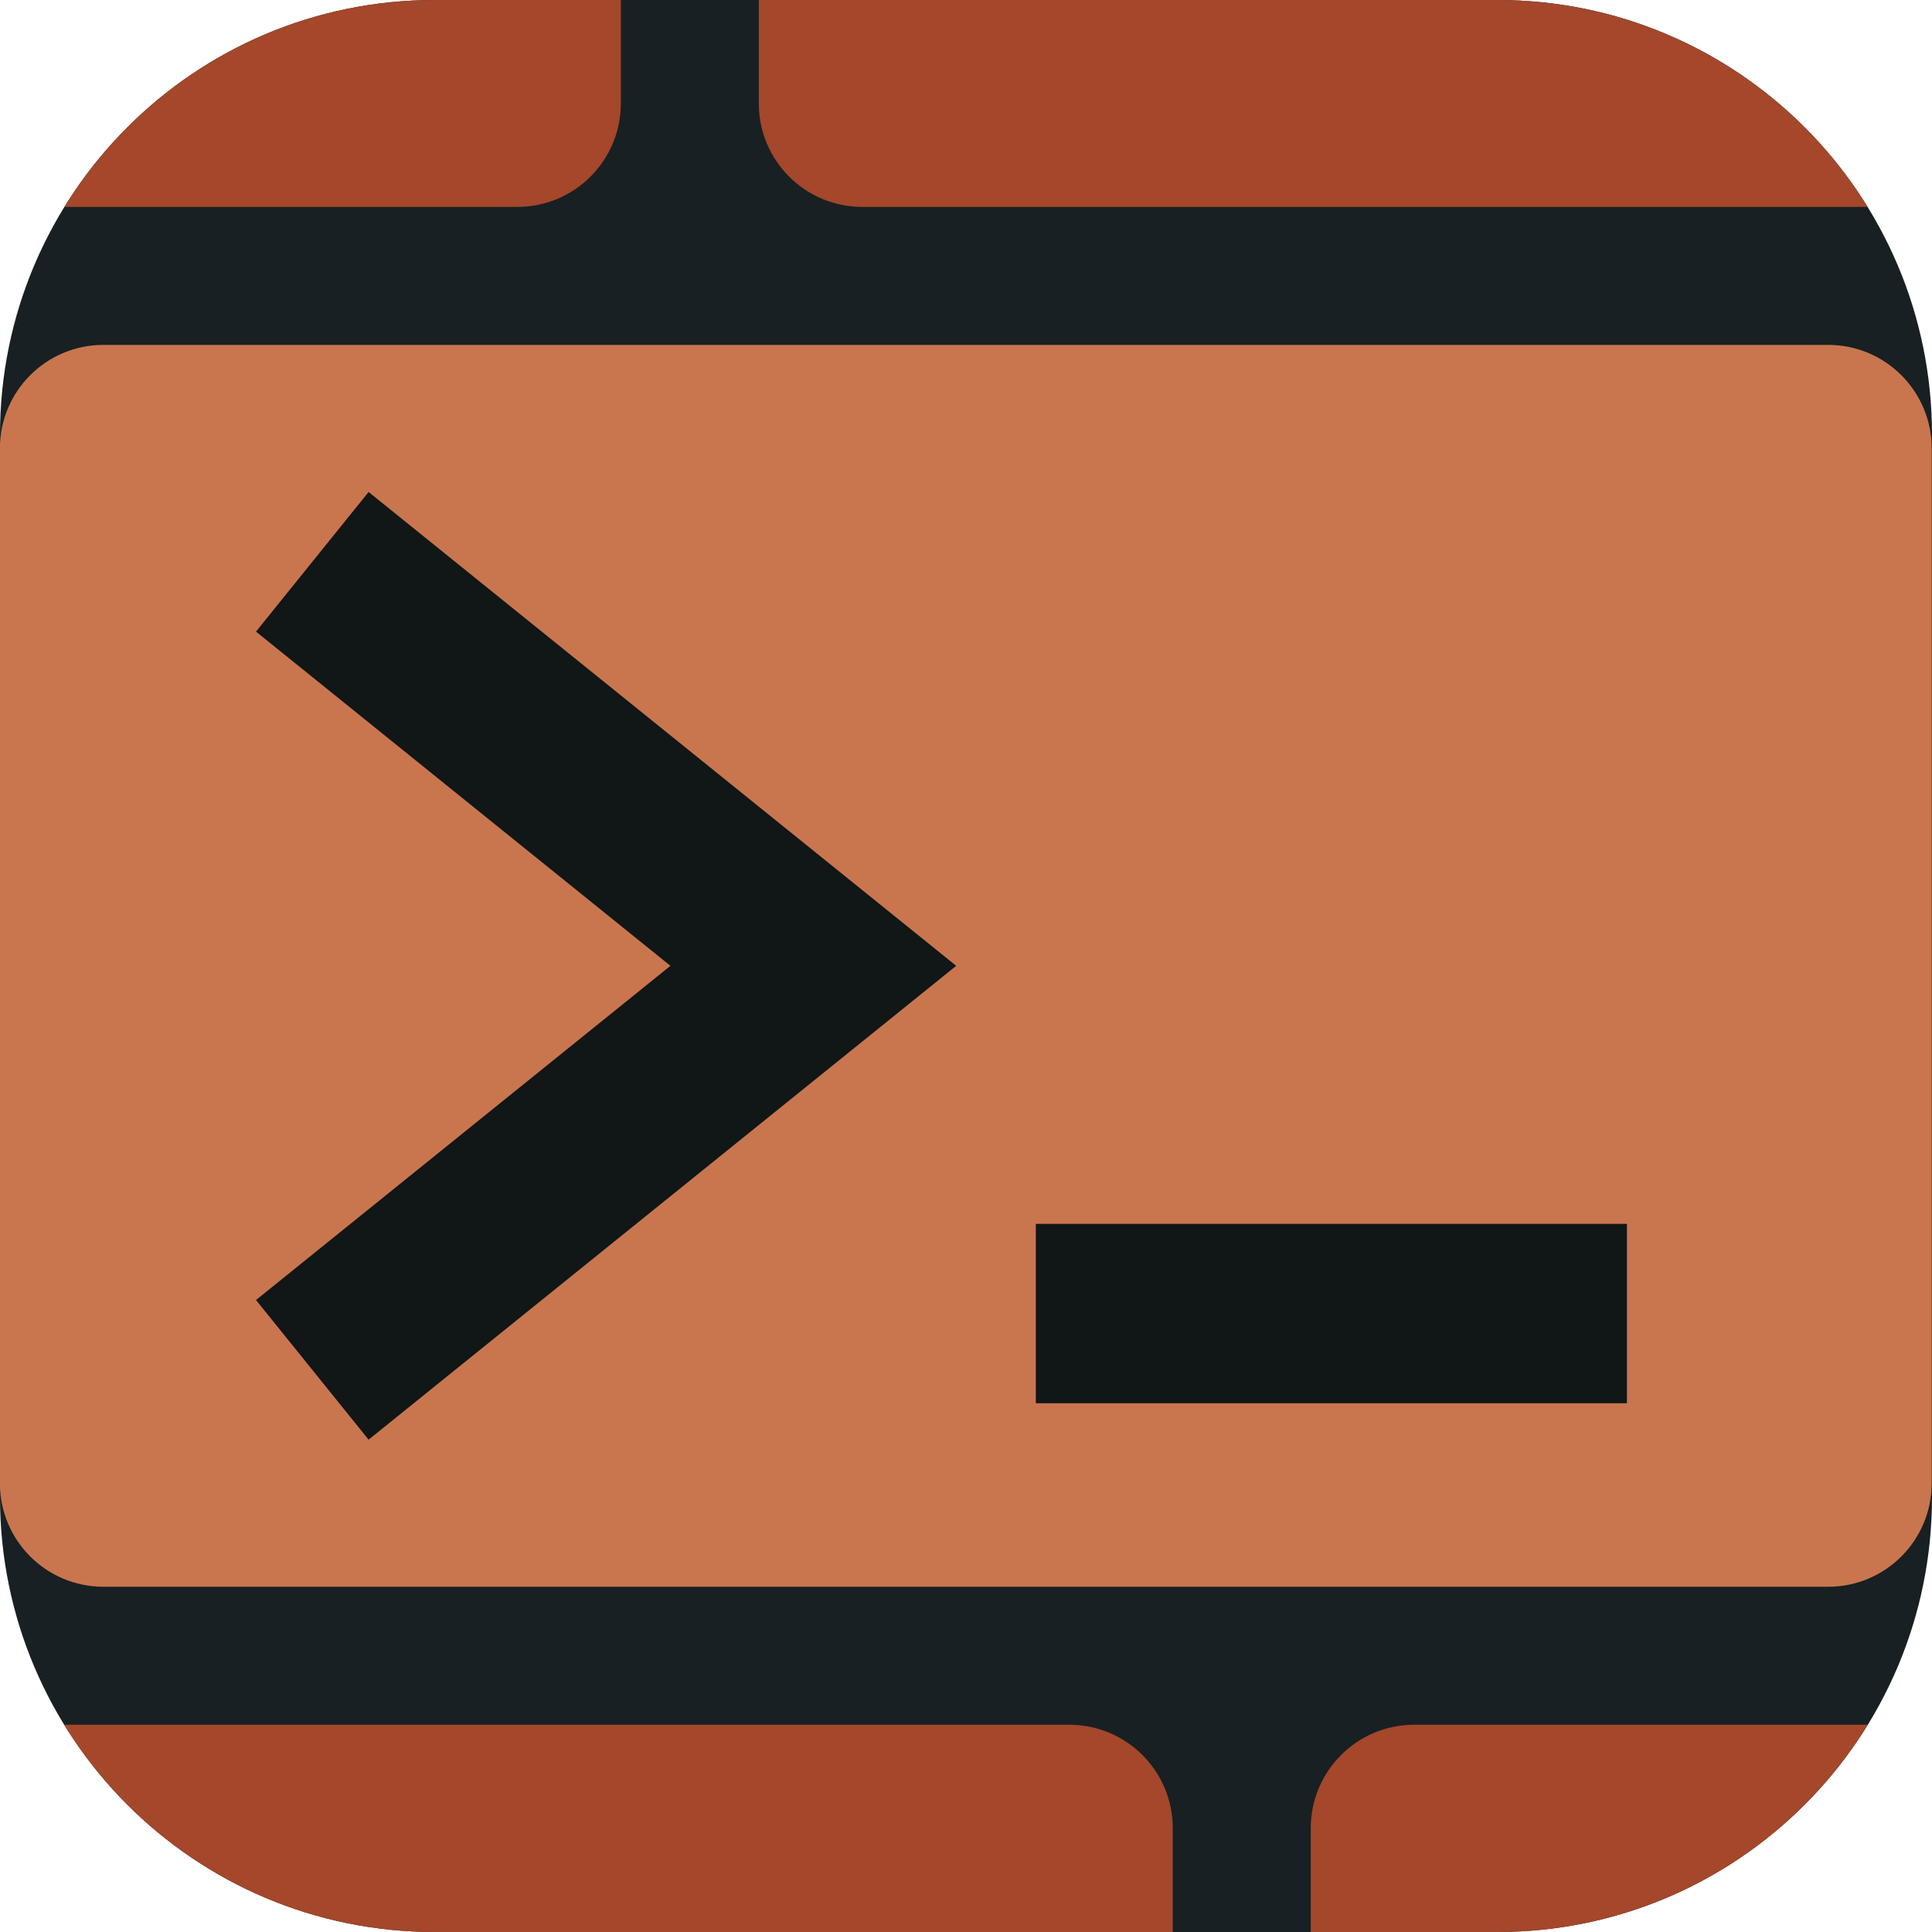
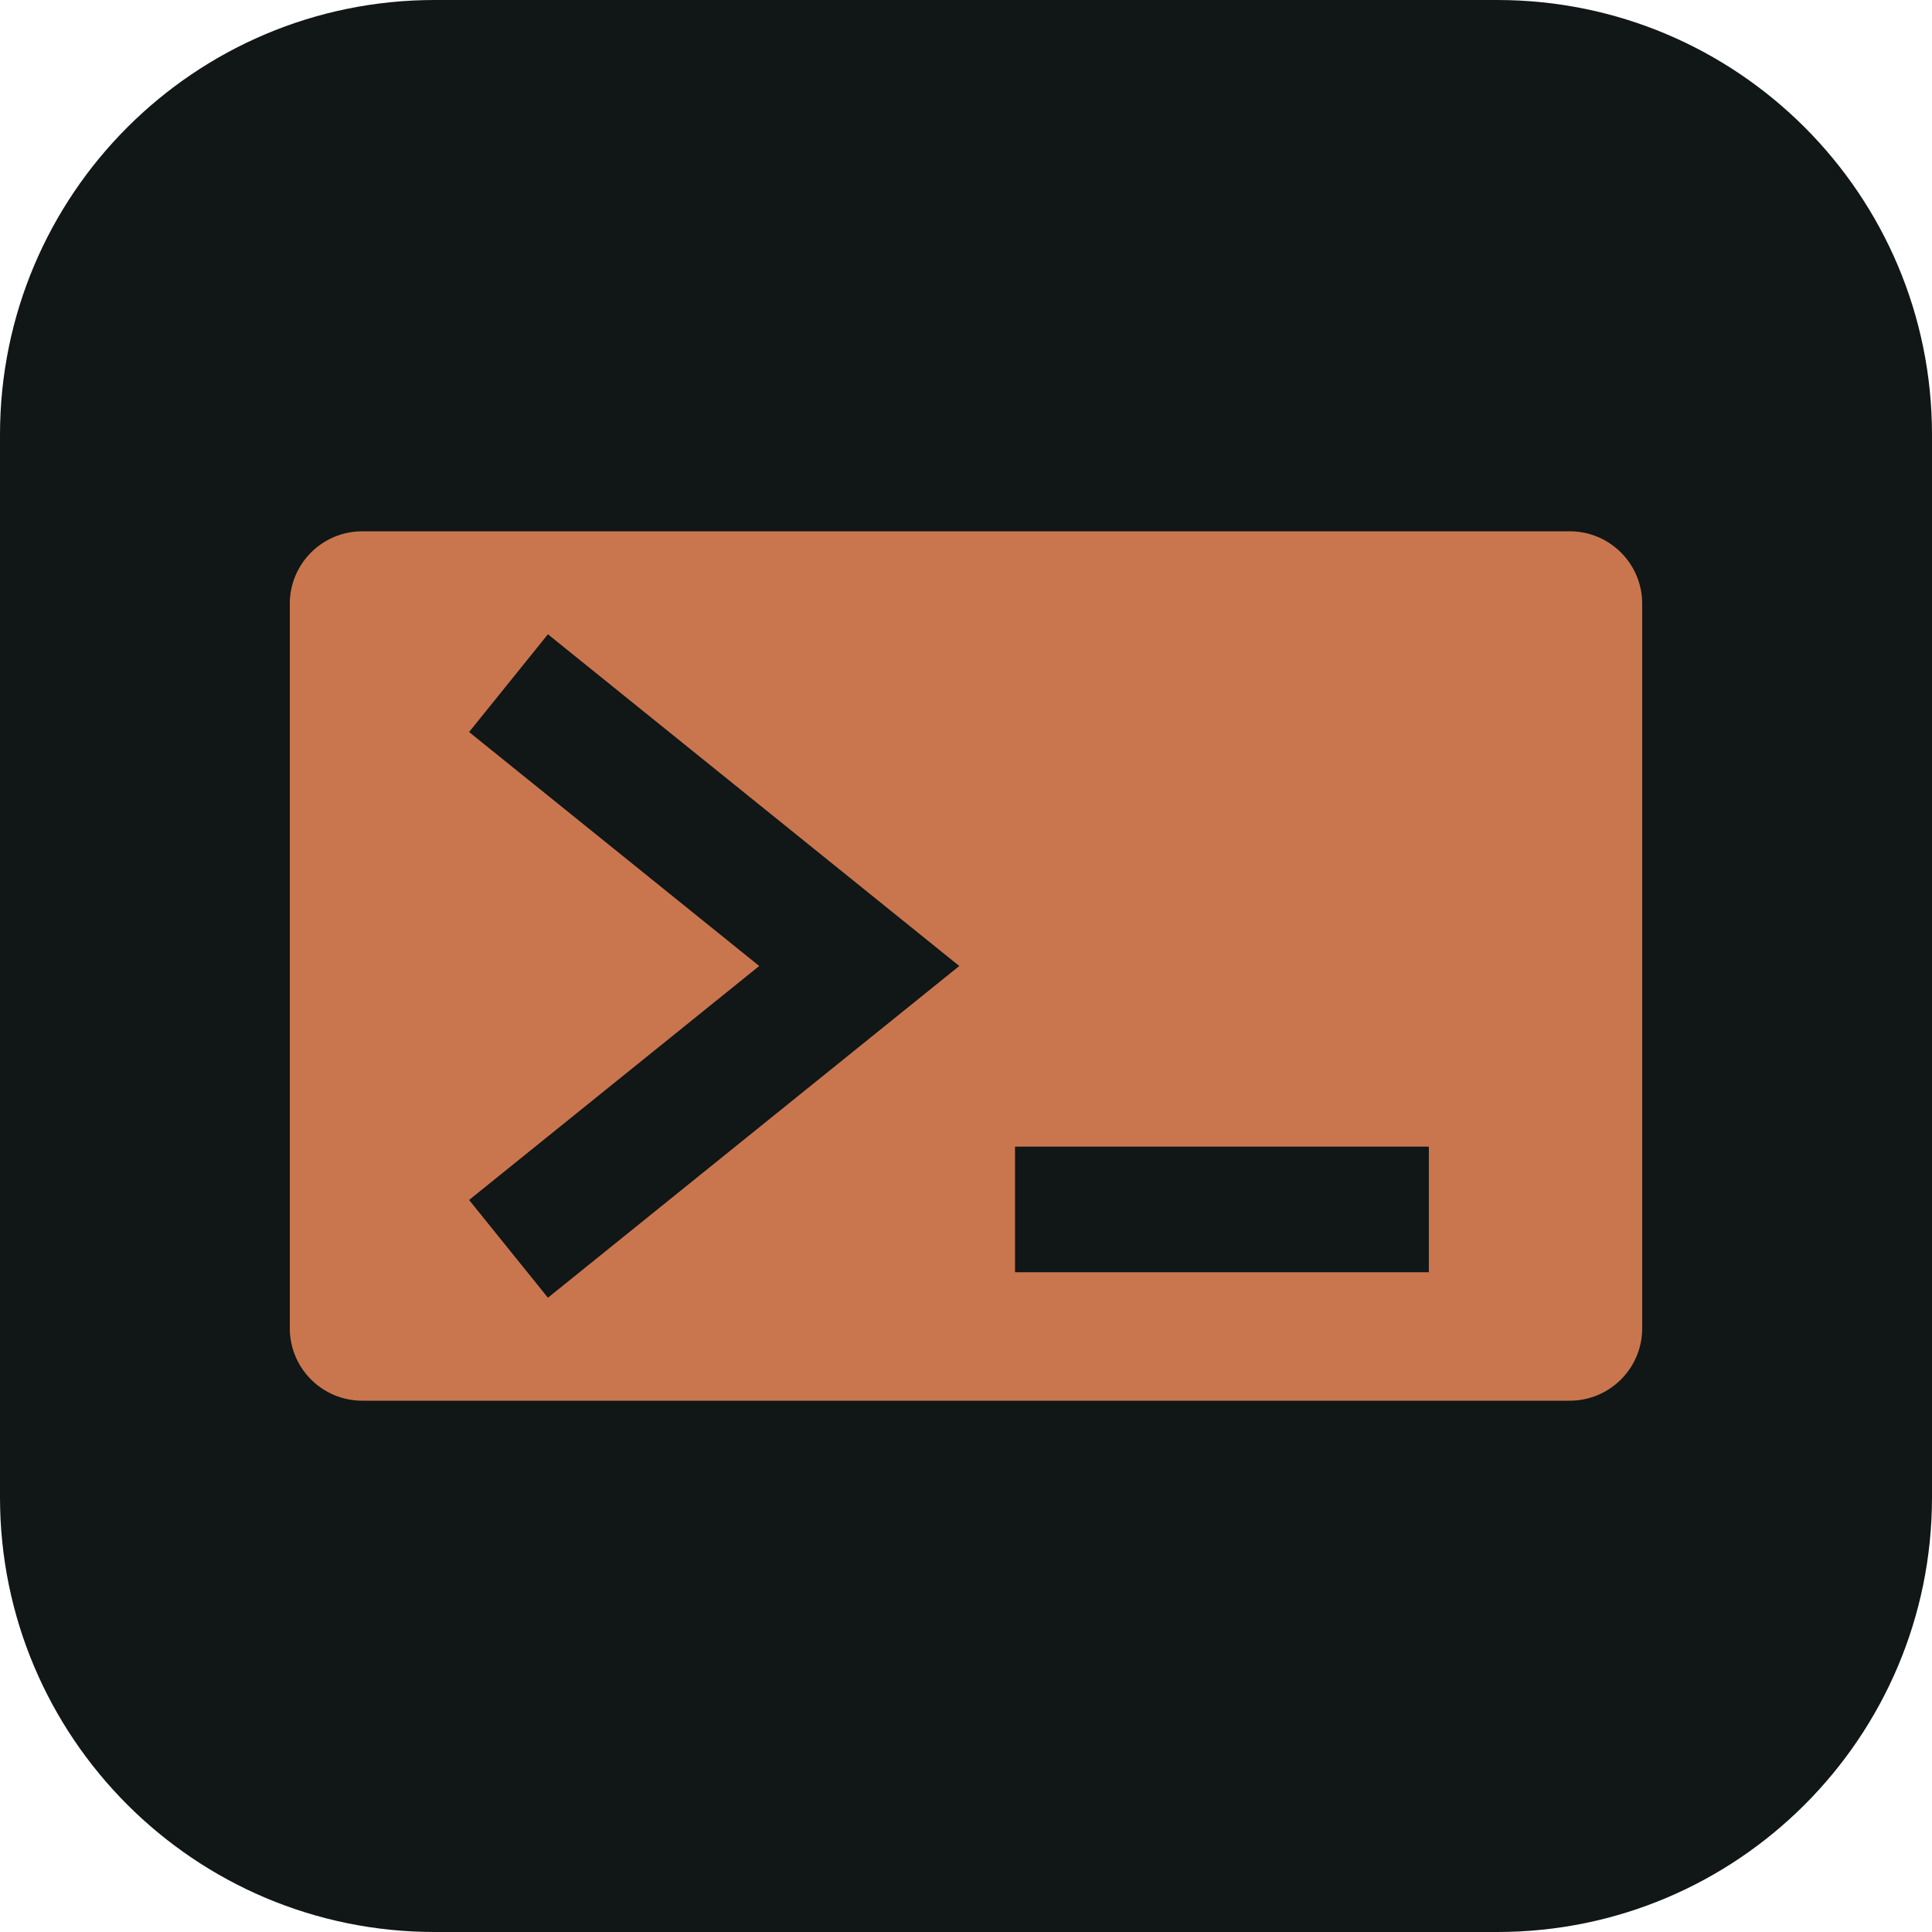
<svg xmlns="http://www.w3.org/2000/svg" viewBox="0 0 100 100" role="img" aria-label="tiili">
  <defs>
    <clipPath id="tile">
      <rect width="100" height="100" rx="22.5" />
    </clipPath>
  </defs>
-   <rect width="100" height="100" rx="22.5" fill="#182023" />
+   <rect width="100" height="100" rx="22.5" fill="#111617" />
  <g clip-path="url(#tile)">
-     <g transform="translate(-42.857 -25) scale(3.571)">
-       <rect x="-4" y="0" width="25" height="10" rx="1.5" fill="#A4472B" />
-       <rect x="23" y="0" width="25" height="10" rx="1.5" fill="#A4472B" />
-       <rect x="0" y="12" width="10" height="18" rx="1.5" fill="#A4472B" />
-       <rect x="42" y="12" width="10" height="18" rx="1.5" fill="#A4472B" />
-       <rect x="4" y="32" width="25" height="10" rx="1.5" fill="#A4472B" />
-       <rect x="31" y="32" width="25" height="10" rx="1.5" fill="#A4472B" />
+     <g transform="translate(-15 -2.5) scale(2.5)">
      <rect x="12" y="12" width="28" height="18" rx="1.5" fill="#C9764F" />
      <path d="M17.54 15.96 L23.79 21 L17.54 26.04" fill="none" stroke="#111617" stroke-width="2.6" stroke-linecap="square" stroke-linejoin="miter" />
      <rect x="27.015" y="24.74" width="8.568" height="2.6" fill="#111617" />
    </g>
  </g>
</svg>
